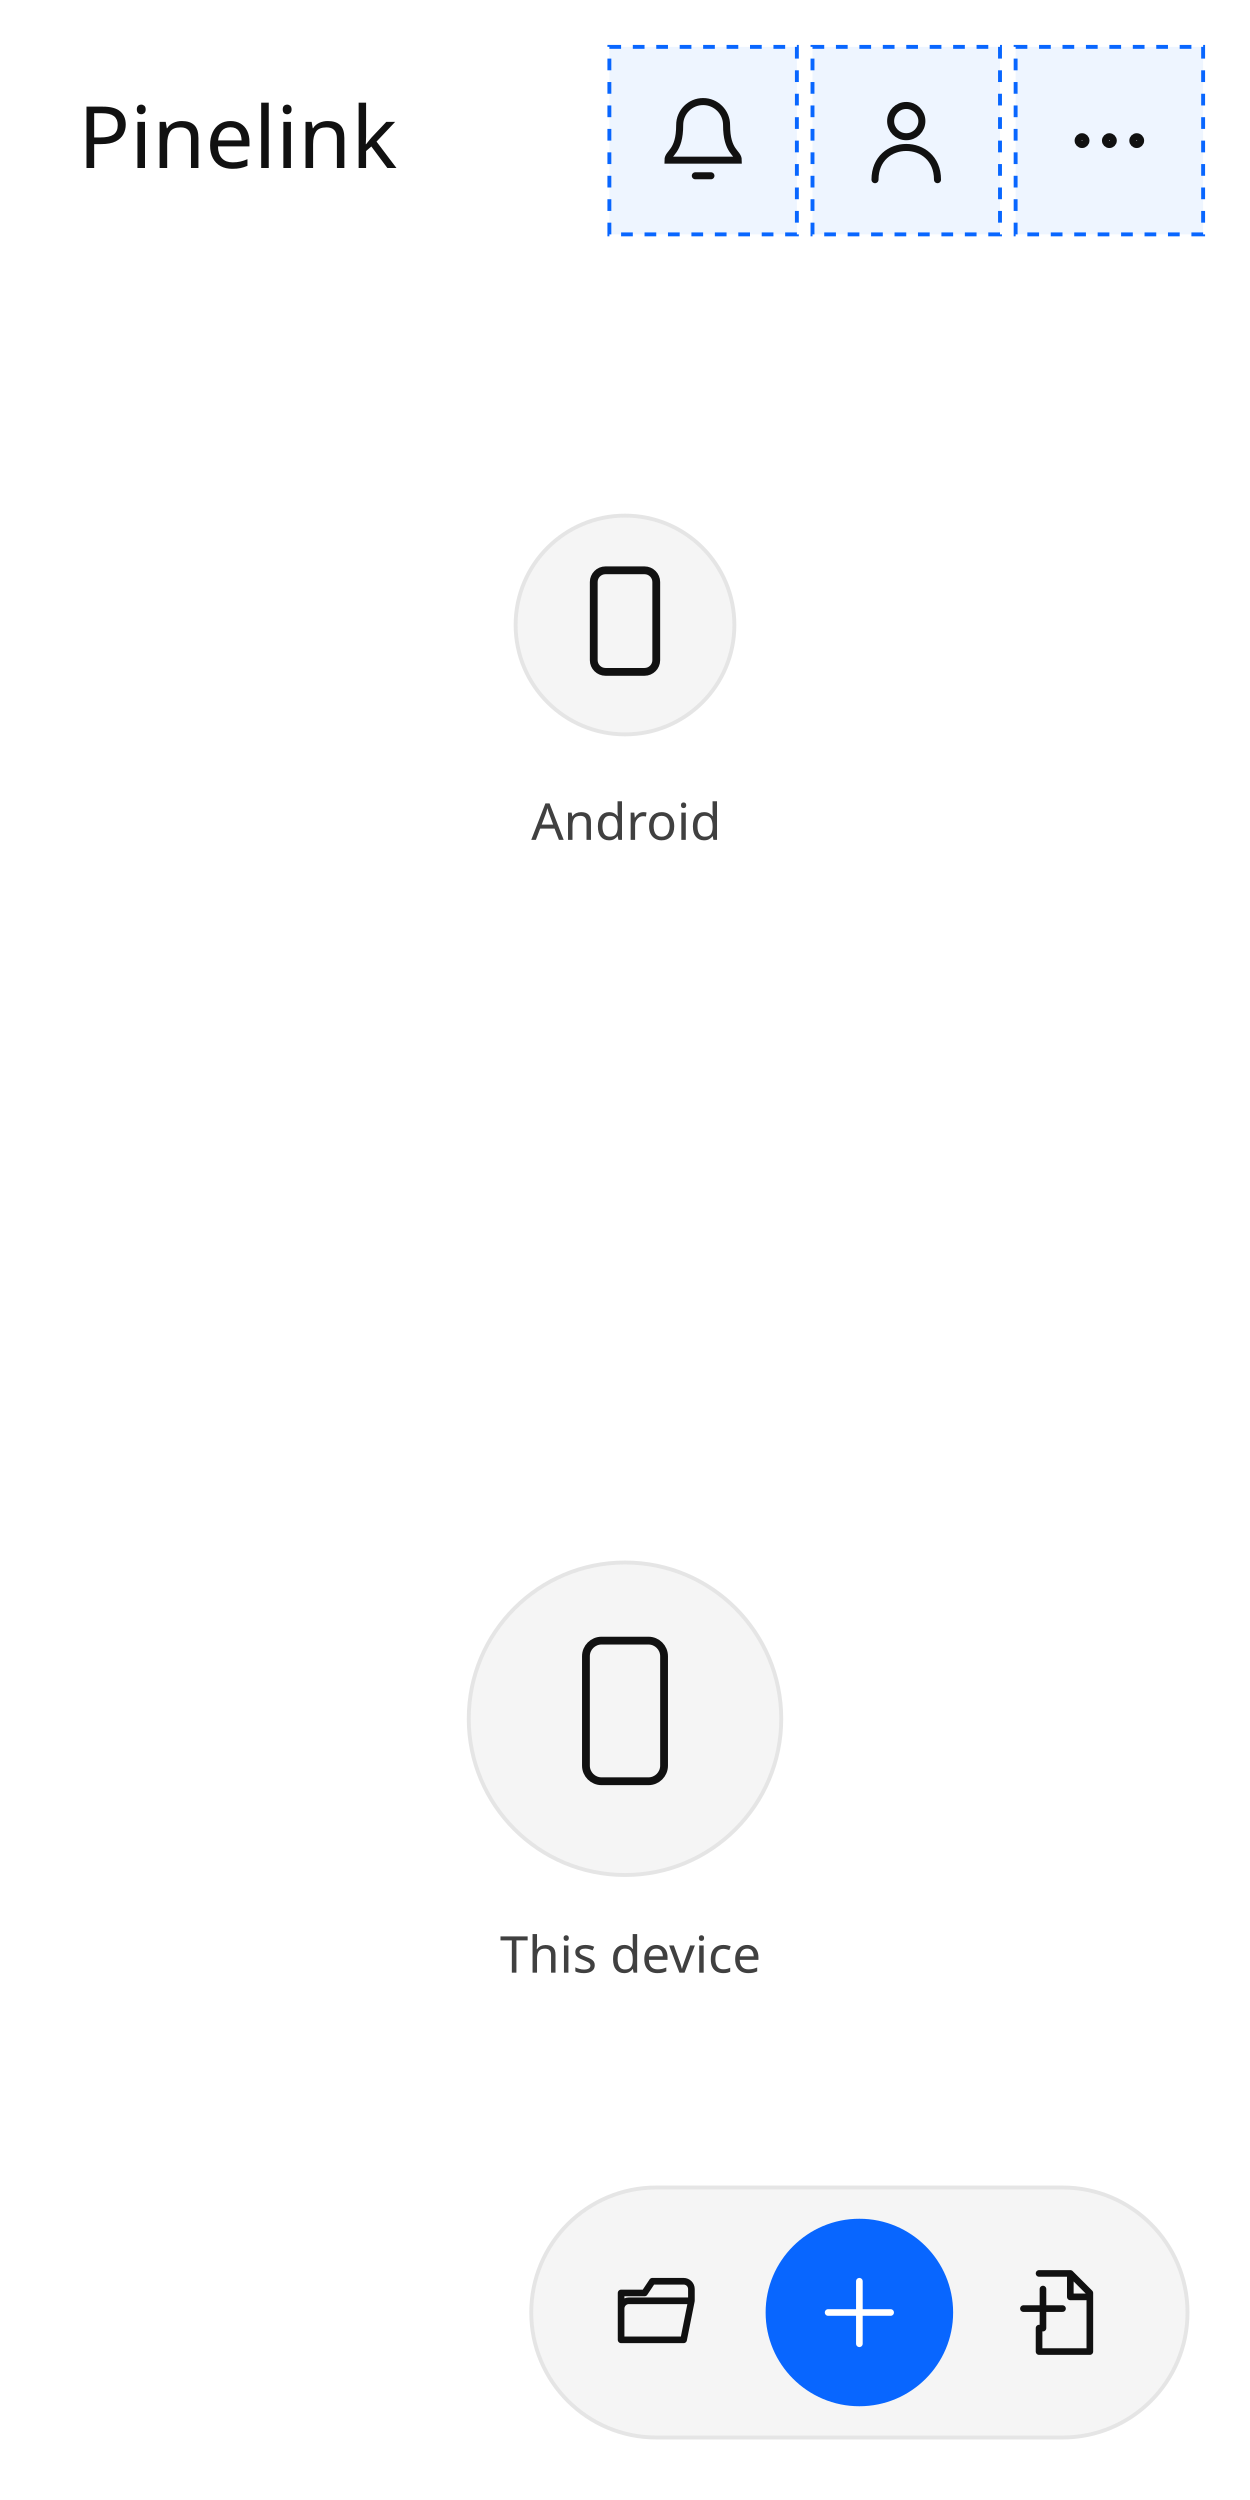
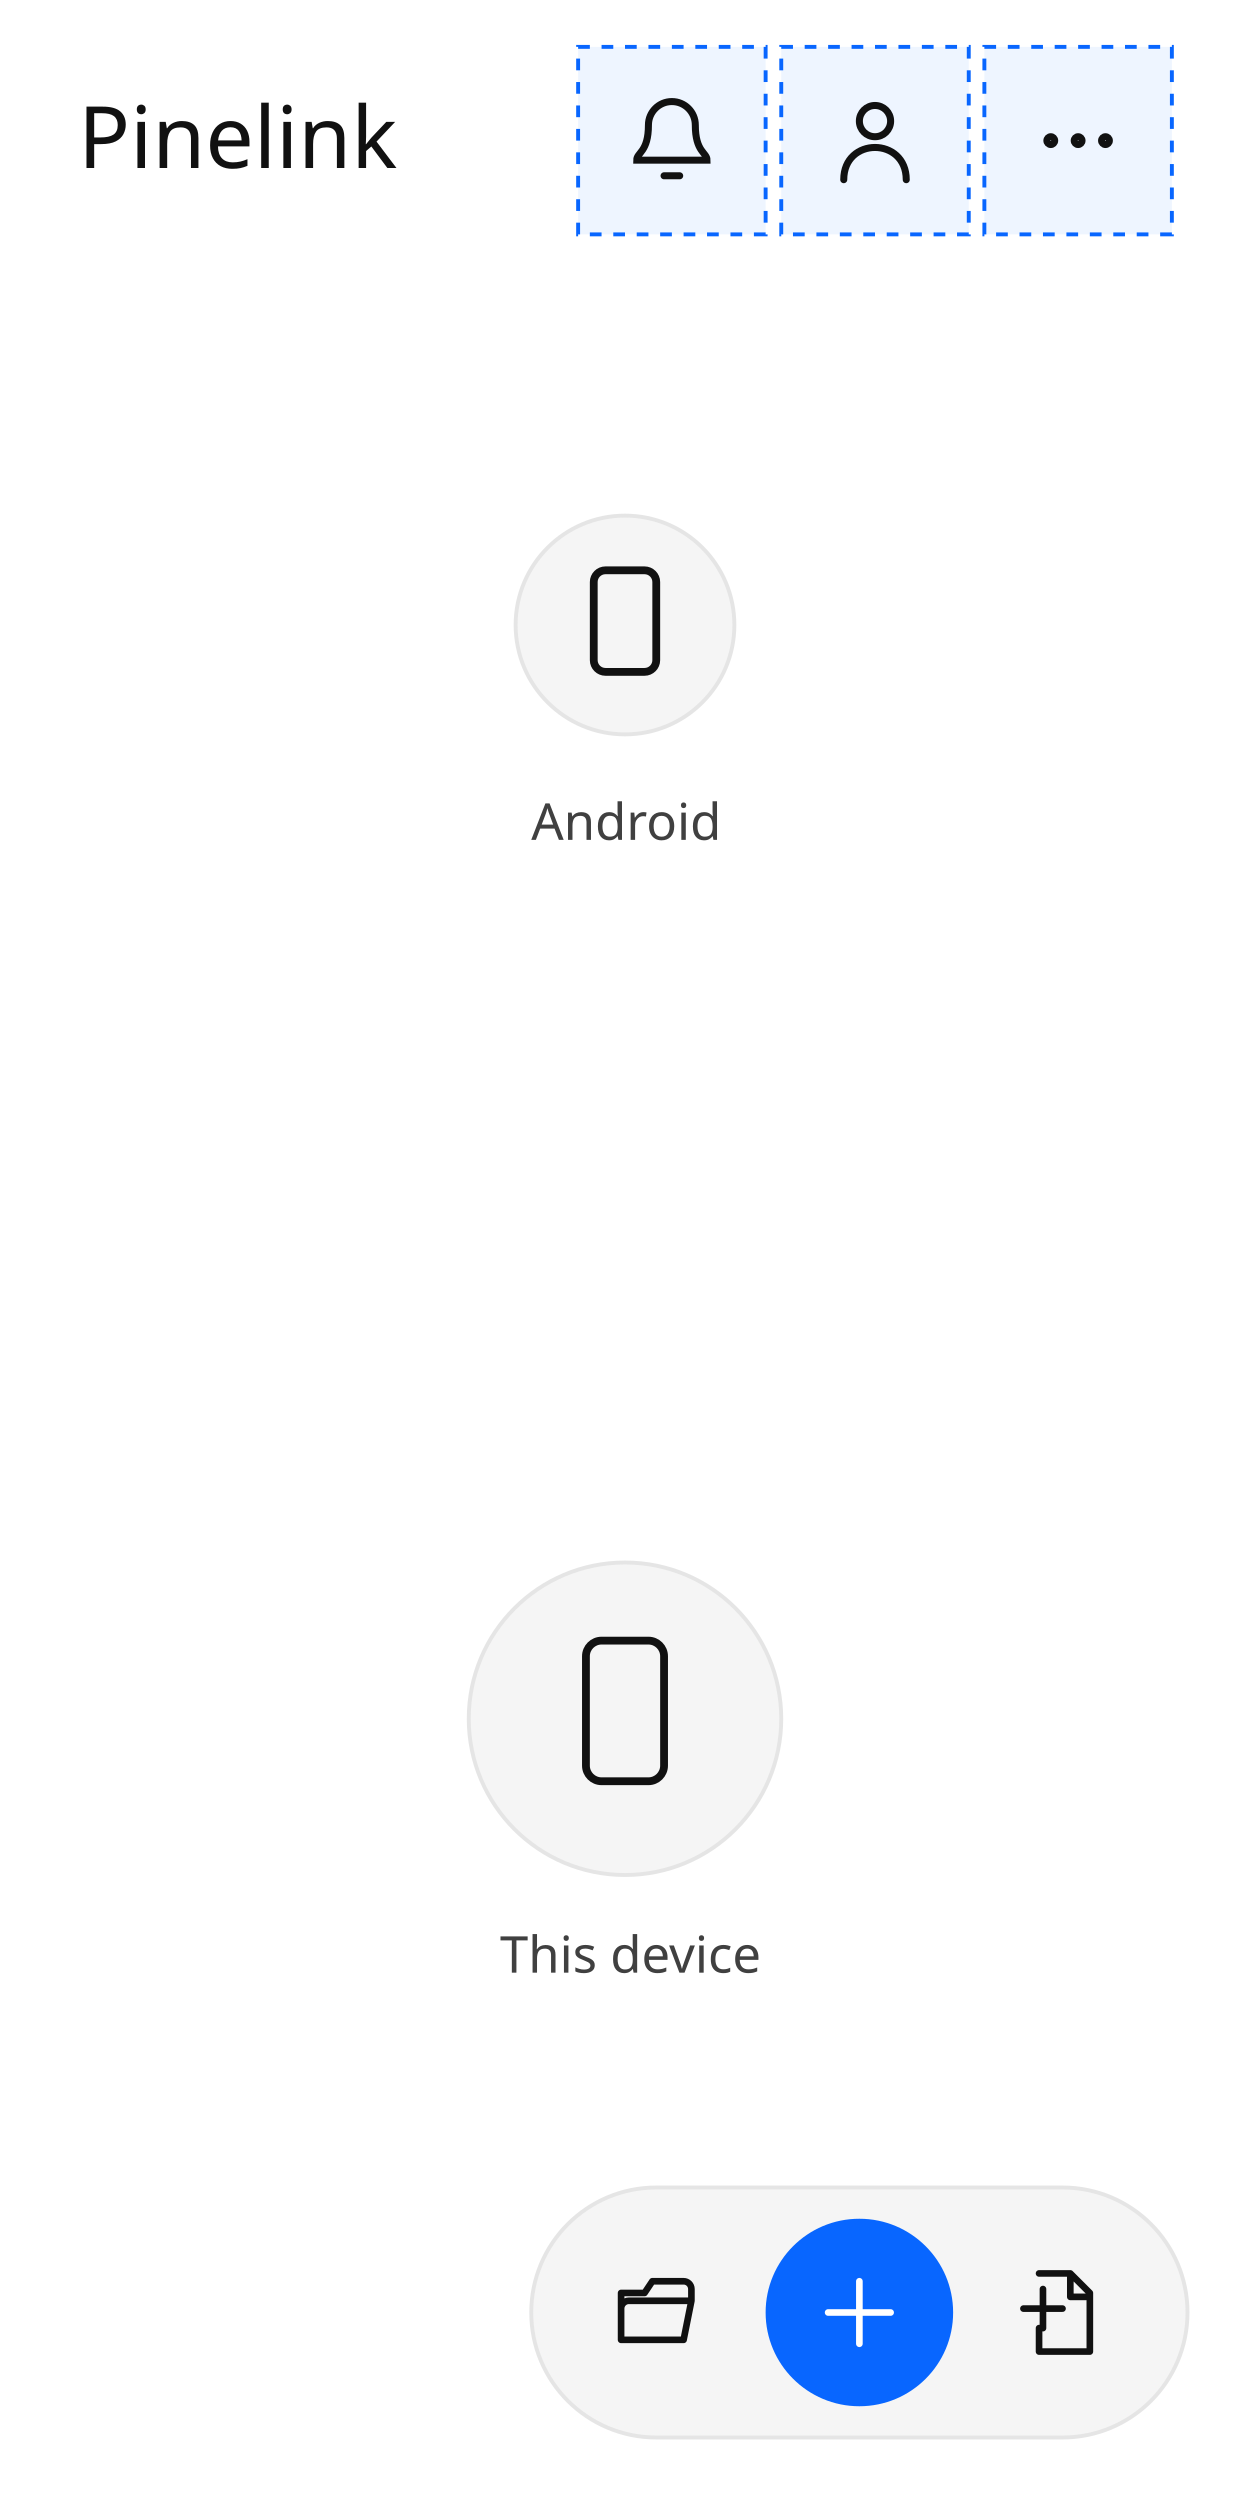
<svg xmlns="http://www.w3.org/2000/svg" width="320" height="640">
  <rect width="320" height="640" fill="white" />
  <text x="20" y="43" fill="#111" font-family="Nunito" font-size="22">Pinelink</text>
-   <rect x="156" y="12" width="48" height="48" rx="0" fill="#eef5ff" stroke="#0866ff" stroke-dasharray="3 3" />
-   <g transform="translate(168,24)" stroke="#111" fill="none" stroke-width="1.8" stroke-linecap="round">
+   <rect x="148" y="12" width="48" height="48" rx="0" fill="#eef5ff" stroke="#0866ff" stroke-dasharray="3 3" />
+   <g transform="translate(160,24)" stroke="#111" fill="none" stroke-width="1.8" stroke-linecap="round">
    <path d="M18 8a6 6 0 0 0-12 0c0 7-3 7-3 9h18c0-2-3-2-3-9M10 21h4" />
  </g>
-   <rect x="208" y="12" width="48" height="48" rx="0" fill="#eef5ff" stroke="#0866ff" stroke-dasharray="3 3" />
-   <g transform="translate(220,24)" stroke="#111" fill="none" stroke-width="1.8" stroke-linecap="round">
+   <rect x="200" y="12" width="48" height="48" rx="0" fill="#eef5ff" stroke="#0866ff" stroke-dasharray="3 3" />
+   <g transform="translate(212,24)" stroke="#111" fill="none" stroke-width="1.8" stroke-linecap="round">
    <circle cx="12" cy="7" r="4" />
    <path d="M4 22c0-11 16-11 16 0" />
  </g>
-   <rect x="260" y="12" width="48" height="48" rx="0" fill="#eef5ff" stroke="#0866ff" stroke-dasharray="3 3" />
-   <g transform="translate(272,24)" stroke="#111" fill="none" stroke-width="1.8" stroke-linecap="round">
+   <rect x="252" y="12" width="48" height="48" rx="0" fill="#eef5ff" stroke="#0866ff" stroke-dasharray="3 3" />
+   <g transform="translate(264,24)" stroke="#111" fill="none" stroke-width="1.8" stroke-linecap="round">
    <circle cx="5" cy="12" r="1" />
    <circle cx="12" cy="12" r="1" />
    <circle cx="19" cy="12" r="1" />
  </g>
  <circle cx="160" cy="160" r="28" fill="#f5f5f5" stroke="#e5e5e5" />
  <rect x="152" y="146" width="16" height="26" rx="3" fill="none" stroke="#111" stroke-width="2" />
  <text x="136" y="215" fill="#404040" font-family="Nunito" font-size="13">Android</text>
  <circle cx="160" cy="440" r="40" fill="#f5f5f5" stroke="#e5e5e5" />
  <rect x="150" y="420" width="20" height="36" rx="4" fill="none" stroke="#111" stroke-width="2" />
  <text x="128" y="505" fill="#404040" font-family="Nunito" font-size="13">This device</text>
  <rect x="136" y="560" width="168" height="64" rx="32" fill="#f5f5f5" stroke="#e5e5e5" />
  <g transform="translate(156,580)" fill="none" stroke="#111" stroke-width="1.7" stroke-linecap="round" stroke-linejoin="round">
    <path d="M3 7h6l2-3h8a2 2 0 0 1 2 2v3H5a2 2 0 0 0-2 2v8h16l2-10M3 7v12" />
  </g>
  <circle cx="220" cy="592" r="24" fill="#0866ff" />
  <g transform="translate(208,580)" fill="none" stroke="white" stroke-width="1.7" stroke-linecap="round" stroke-linejoin="round">
    <path d="M12 4v16M4 12h16" />
  </g>
  <g transform="translate(260,580)" fill="none" stroke="#111" stroke-width="1.7" stroke-linecap="round" stroke-linejoin="round">
    <path d="M6 2h8l5 5v15H6v-6M14 2v6h5M2 11h10M7 6v10" />
  </g>
</svg>
